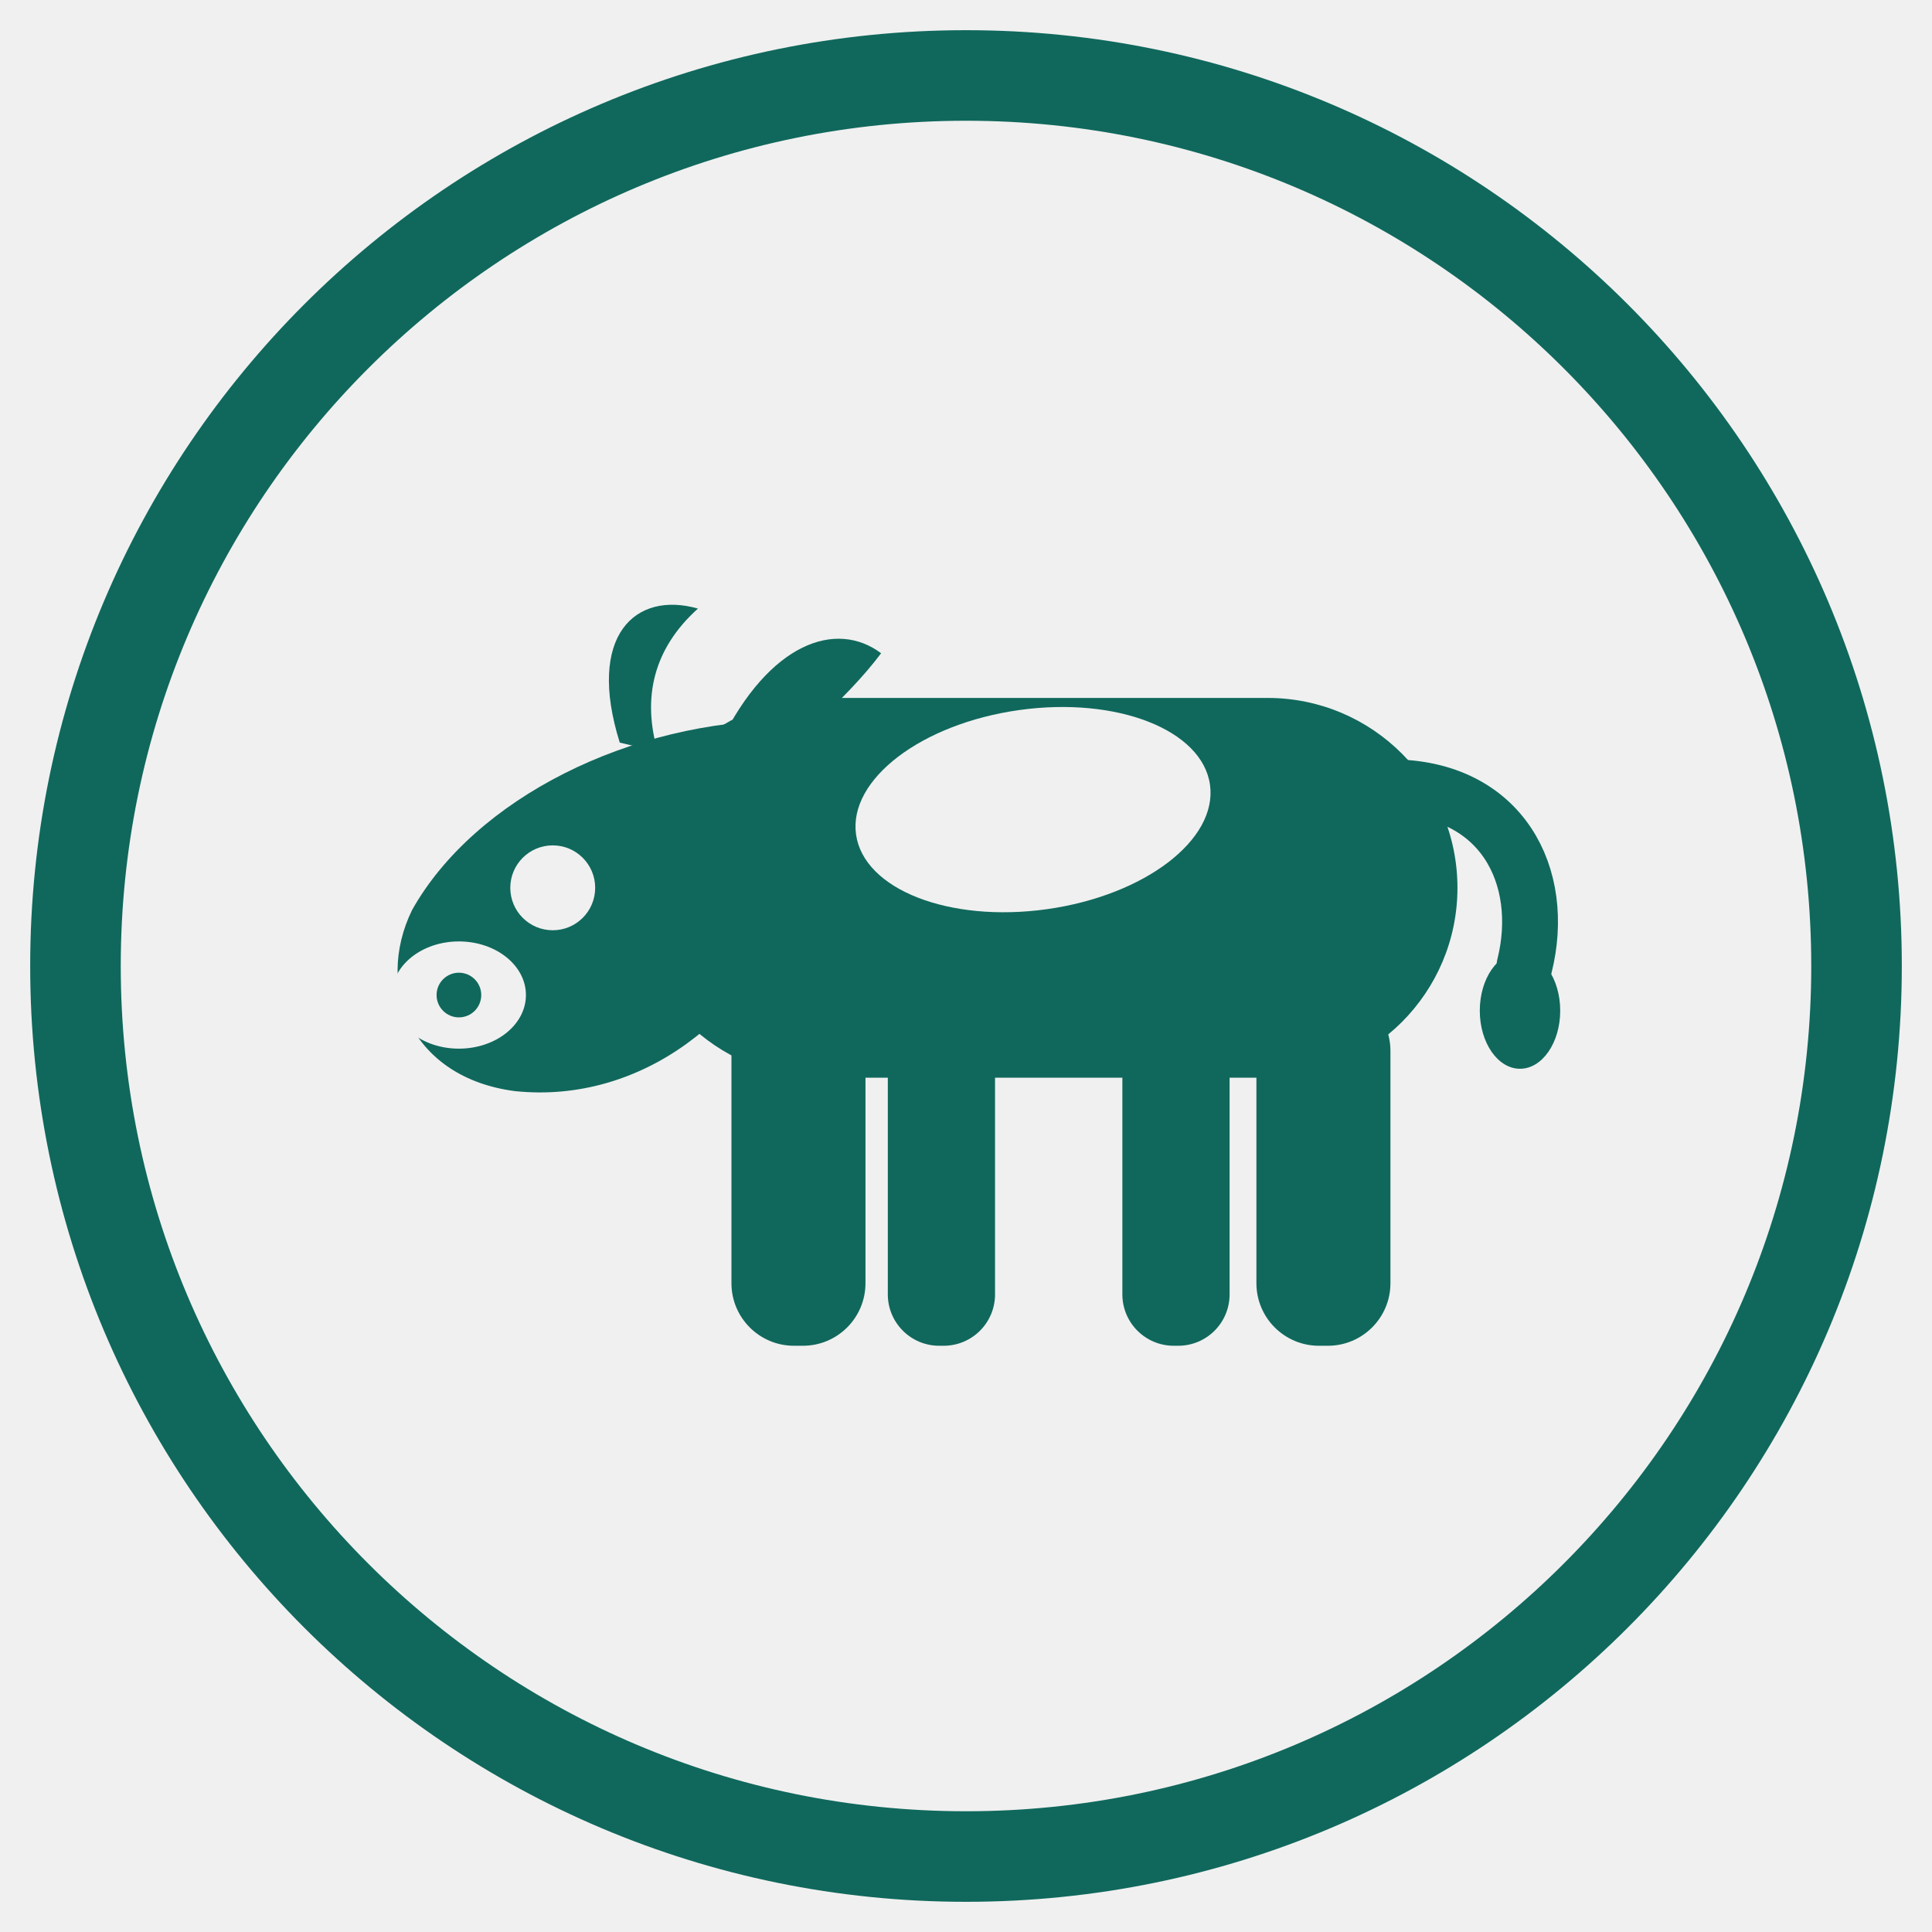
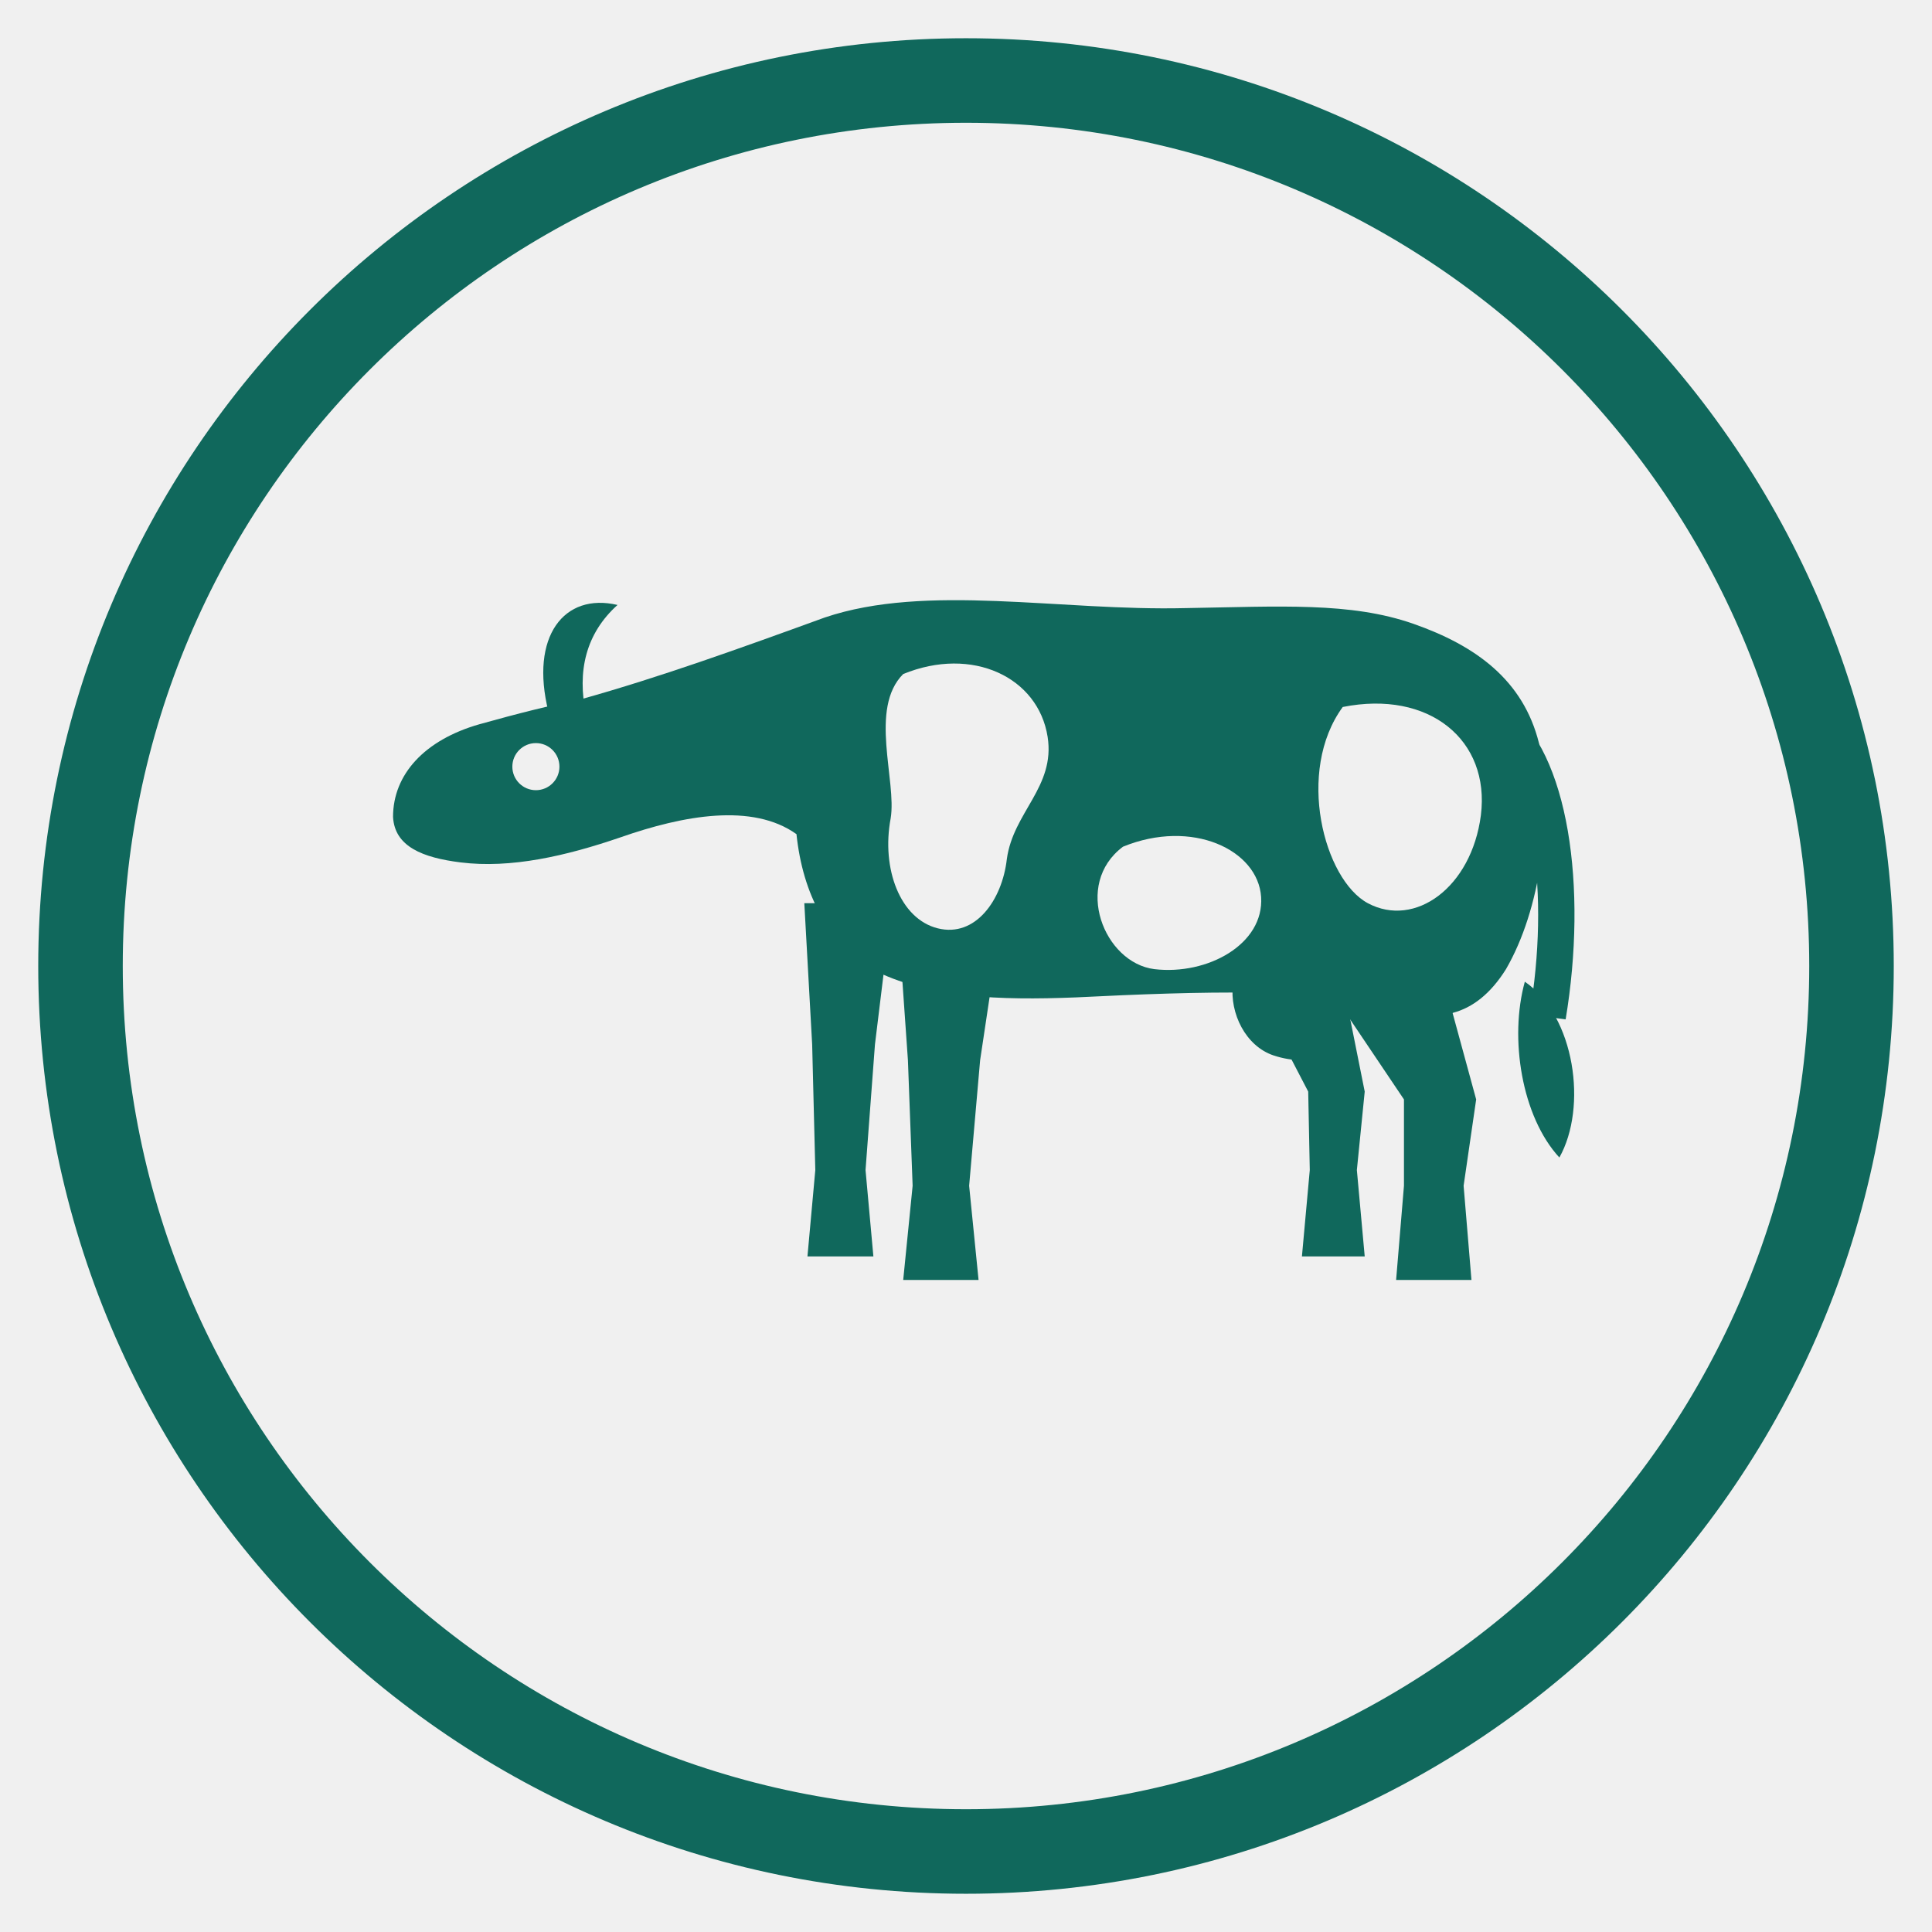
- <svg xmlns="http://www.w3.org/2000/svg" viewBox="0 0 64 64" width="64" height="64" role="img">
+ <svg xmlns="http://www.w3.org/2000/svg" viewBox="0 0 96 96" width="96" height="96" role="img">
  <defs>
    <clipPath id="body">
-       <path d="M25.5 20 h20 a8.5 8.5 0 0 1 0 17 h-20 a8.5 8.5 0 0 1 0 -17 Z" />
+       <path d="M5.5 28.5 C5.5 25.8 7.5 23.6 11 22.6 C13.5 21.9 15.5 21.4 17.5 21 C22.5 19.6 27.5 17.8 33 15.8 C39.5 13.6 48 15.4 56 15.2 C62 15.1 66.5 14.8 70.5 16.2 C74.5 17.6 77.5 19.8 78.5 23.8 C79.4 28.6 78.6 34.4 76.4 38.2 C74.4 41.4 71.8 41.6 69.4 40.6 C64.5 39.4 57 39.6 49 40 C44 40.2 39.8 40 36.4 38.4 C33.2 36.6 31.6 33.4 31.2 29.6 C28.4 27.6 24 28.4 20 29.8 C16.5 31 13 31.8 9.8 31.4 C7.4 31.1 5.6 30.4 5.5 28.5 Z" />
    </clipPath>
-     <mask id="knock" maskUnits="userSpaceOnUse" x="0" y="0" width="64" height="64">
-       <rect width="64" height="64" fill="#fff" />
-       <ellipse cx="35" cy="25" rx="8" ry="4.5" transform="rotate(-8 35 25)" fill="#000" clip-path="url(#body)" />
-       <circle cx="13.5" cy="28.5" r="1.9" fill="#000" />
-       <ellipse cx="9.3" cy="33.3" rx="3" ry="2.4" fill="#000" />
-       <circle cx="9.3" cy="33.3" r="1" fill="#fff" />
+     <mask id="knock" maskUnits="userSpaceOnUse" x="-20" y="-20" width="140" height="140">
+       <rect x="-20" y="-20" width="140" height="140" fill="#fff" />
+       <g fill="#000">
+         <path d="M38 19.4 C42.4 17.6 46.6 19.6 47.2 23.4 C47.7 26.6 45 28.2 44.6 31.2 C44.3 33.8 42.6 36.2 40.2 35.6 C37.8 35 36.6 31.8 37.2 28.6 C37.6 26.2 35.8 21.6 38 19.4 Z" clip-path="url(#body)" />
+         <path d="M52 30.4 C56.4 28.6 60.6 30.6 60.8 33.6 C61 36.6 57.4 38.6 54 38.2 C50.8 37.8 48.8 32.8 52 30.4 Z" clip-path="url(#body)" />
+         <path d="M66 21.5 C71.5 20.4 75.4 23.6 74.8 28.4 C74.2 33 70.6 35.6 67.6 34 C64.8 32.5 63 25.6 66 21.5 Z" clip-path="url(#body)" />
+         <circle cx="14.6" cy="25.3" r="1.5" />
+       </g>
    </mask>
  </defs>
-   <g transform="translate(32,32) scale(0.74) translate(-32,-32)">
+   <g transform="translate(48,48) scale(0.78) translate(-42,-38)">
    <g mask="url(#knock)" fill="#10685C">
-       <path d="M25.5 20 h20 a8.5 8.5 0 0 1 0 17 h-20 a8.5 8.5 0 0 1 0 -17 Z" />
-       <path d="M24 21 C17 21 10 24.5 7.2 29.5 C5.5 33 7.2 37 11.8 37.6 C17.5 38.2 22.5 34.2 24.2 29 Z" />
-       <path d="M16.5 22 C15 17.2 17.2 15.2 20 16 C18 17.8 17.5 20 18.2 22.4 Z" />
-       <path d="M21 22 C23.2 17.5 26.2 16.5 28.2 18 C26.7 20 24 22.4 22 23.6 Z" />
-       <rect x="21.5" y="33" width="6" height="16" rx="2.8" />
-       <rect x="28.5" y="33" width="4.8" height="16" rx="2.3" />
-       <rect x="39" y="33" width="4.8" height="16" rx="2.3" />
-       <rect x="45" y="33" width="6" height="16" rx="2.8" />
-       <path d="M51 24 C56 24 58 28 57 32" fill="none" stroke="#10685C" stroke-width="2.5" stroke-linecap="round" />
-       <ellipse cx="56.8" cy="34" rx="1.8" ry="2.6" />
+       <path d="M5.5 28.5 C5.5 25.8 7.5 23.6 11 22.6 C13.5 21.9 15.5 21.4 17.5 21 C22.5 19.6 27.5 17.8 33 15.8 C39.5 13.6 48 15.4 56 15.2 C62 15.1 66.5 14.8 70.5 16.2 C74.5 17.6 77.5 19.8 78.5 23.8 C79.4 28.6 78.6 34.4 76.4 38.2 C74.4 41.4 71.8 41.6 69.4 40.6 C64.5 39.4 57 39.6 49 40 C44 40.2 39.8 40 36.4 38.4 C33.2 36.6 31.6 33.4 31.2 29.6 C28.4 27.6 24 28.4 20 29.8 C16.5 31 13 31.8 9.8 31.4 C7.4 31.1 5.6 30.4 5.5 28.5 Z" />
+       <path d="M15.4 21.8 C14.2 17 16.4 14.2 19.8 15 C17.8 16.8 17.2 19.2 17.8 22 Z" />
+       <path d="M19.4 22.6 C23.4 19 28.6 18.4 30.2 20.6 C28.4 23.6 24.2 25.8 21.2 26.2 Z" />
+       <path d="M76.5 21.5 C80.4 24.4 81.6 33 80.2 41.4 L77.9 41.1 C79.2 33.4 78.2 25.8 74.8 23.4 Z" />
+       <path d="M77.6 39 C80.8 41.2 81.6 47 79.8 50.2 C77.4 47.6 76.6 42.6 77.6 39 Z" />
+       <path d="M59 39.2 C62.6 38.8 65.8 39.8 66.4 41.8 C66.9 43.7 64 44.5 61.6 43.7 C59.8 43.1 58.8 41 59 39.2 Z" />
+       <path d="M37.3 34.0 L36.2 43.0 L35.6 51.0 L36.1 56.5 L31.9 56.5 L32.4 51.0 L32.2 43.0 L31.7 34.0 Z" />
+       <path d="M44.4 34.0 L42.9 44.0 L42.2 52.0 L42.8 58.0 L38.0 58.0 L38.6 52.0 L38.3 44.0 L37.6 34.0 Z" />
+       <path d="M68.1 34.0 L66.4 41.0 L67.4 46.0 L66.9 51.0 L67.4 56.5 L63.4 56.5 L63.9 51.0 L63.8 46.0 L61.2 41.0 L60.9 34.0 Z" />
+       <path d="M75.4 33.0 L73.0 41.0 L74.5 46.5 L73.7 52.0 L74.2 58.0 L69.4 58.0 L69.9 52.0 L69.9 46.5 L66.2 41.0 L66.2 33.0 Z" />
    </g>
  </g>
-   <circle cx="32" cy="32" r="29.5" fill="none" stroke="#10685C" stroke-width="3" />
+   <circle cx="48" cy="48" r="44" fill="none" stroke="#10685C" stroke-width="4.2" />
</svg>
